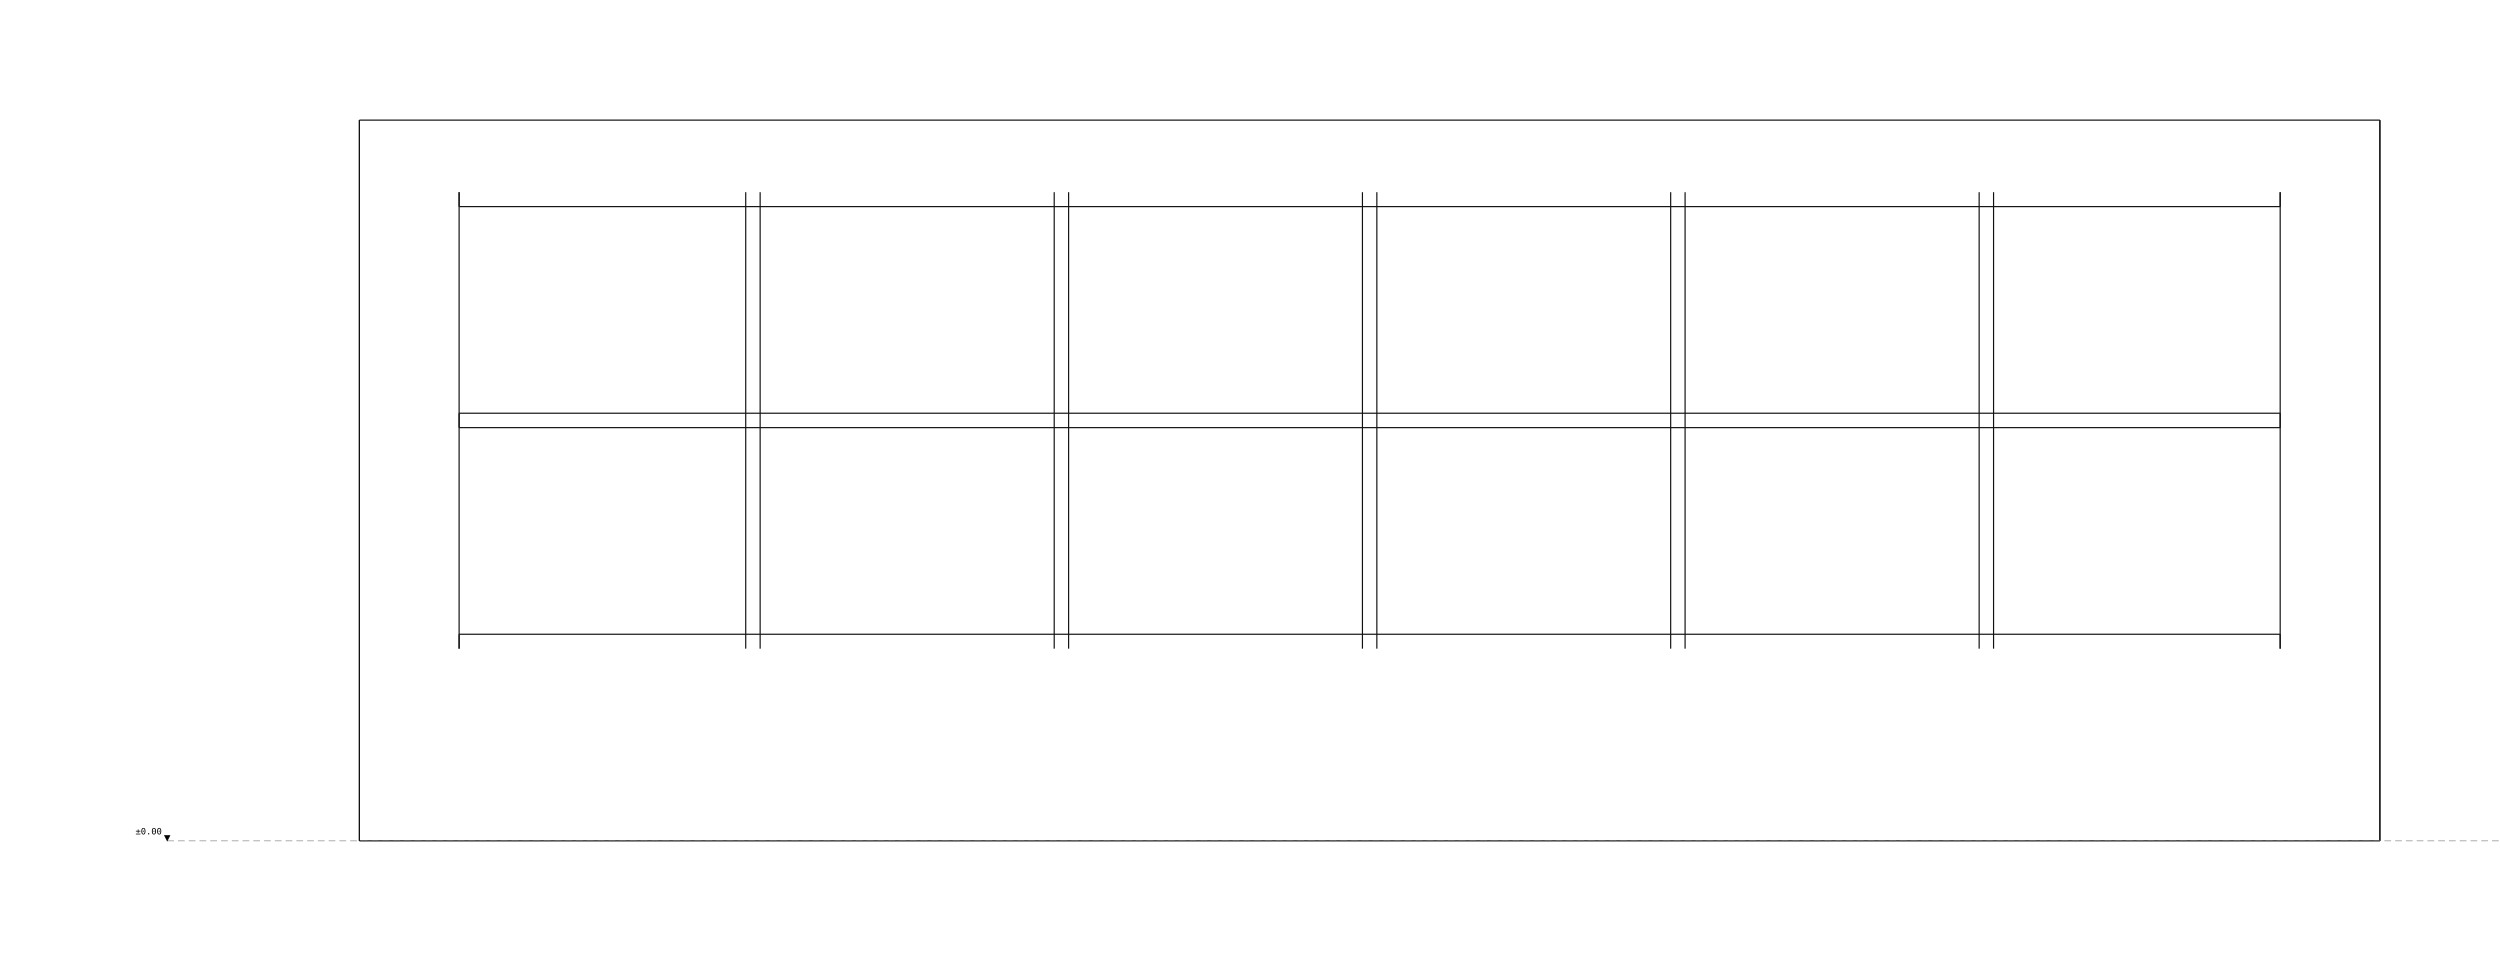
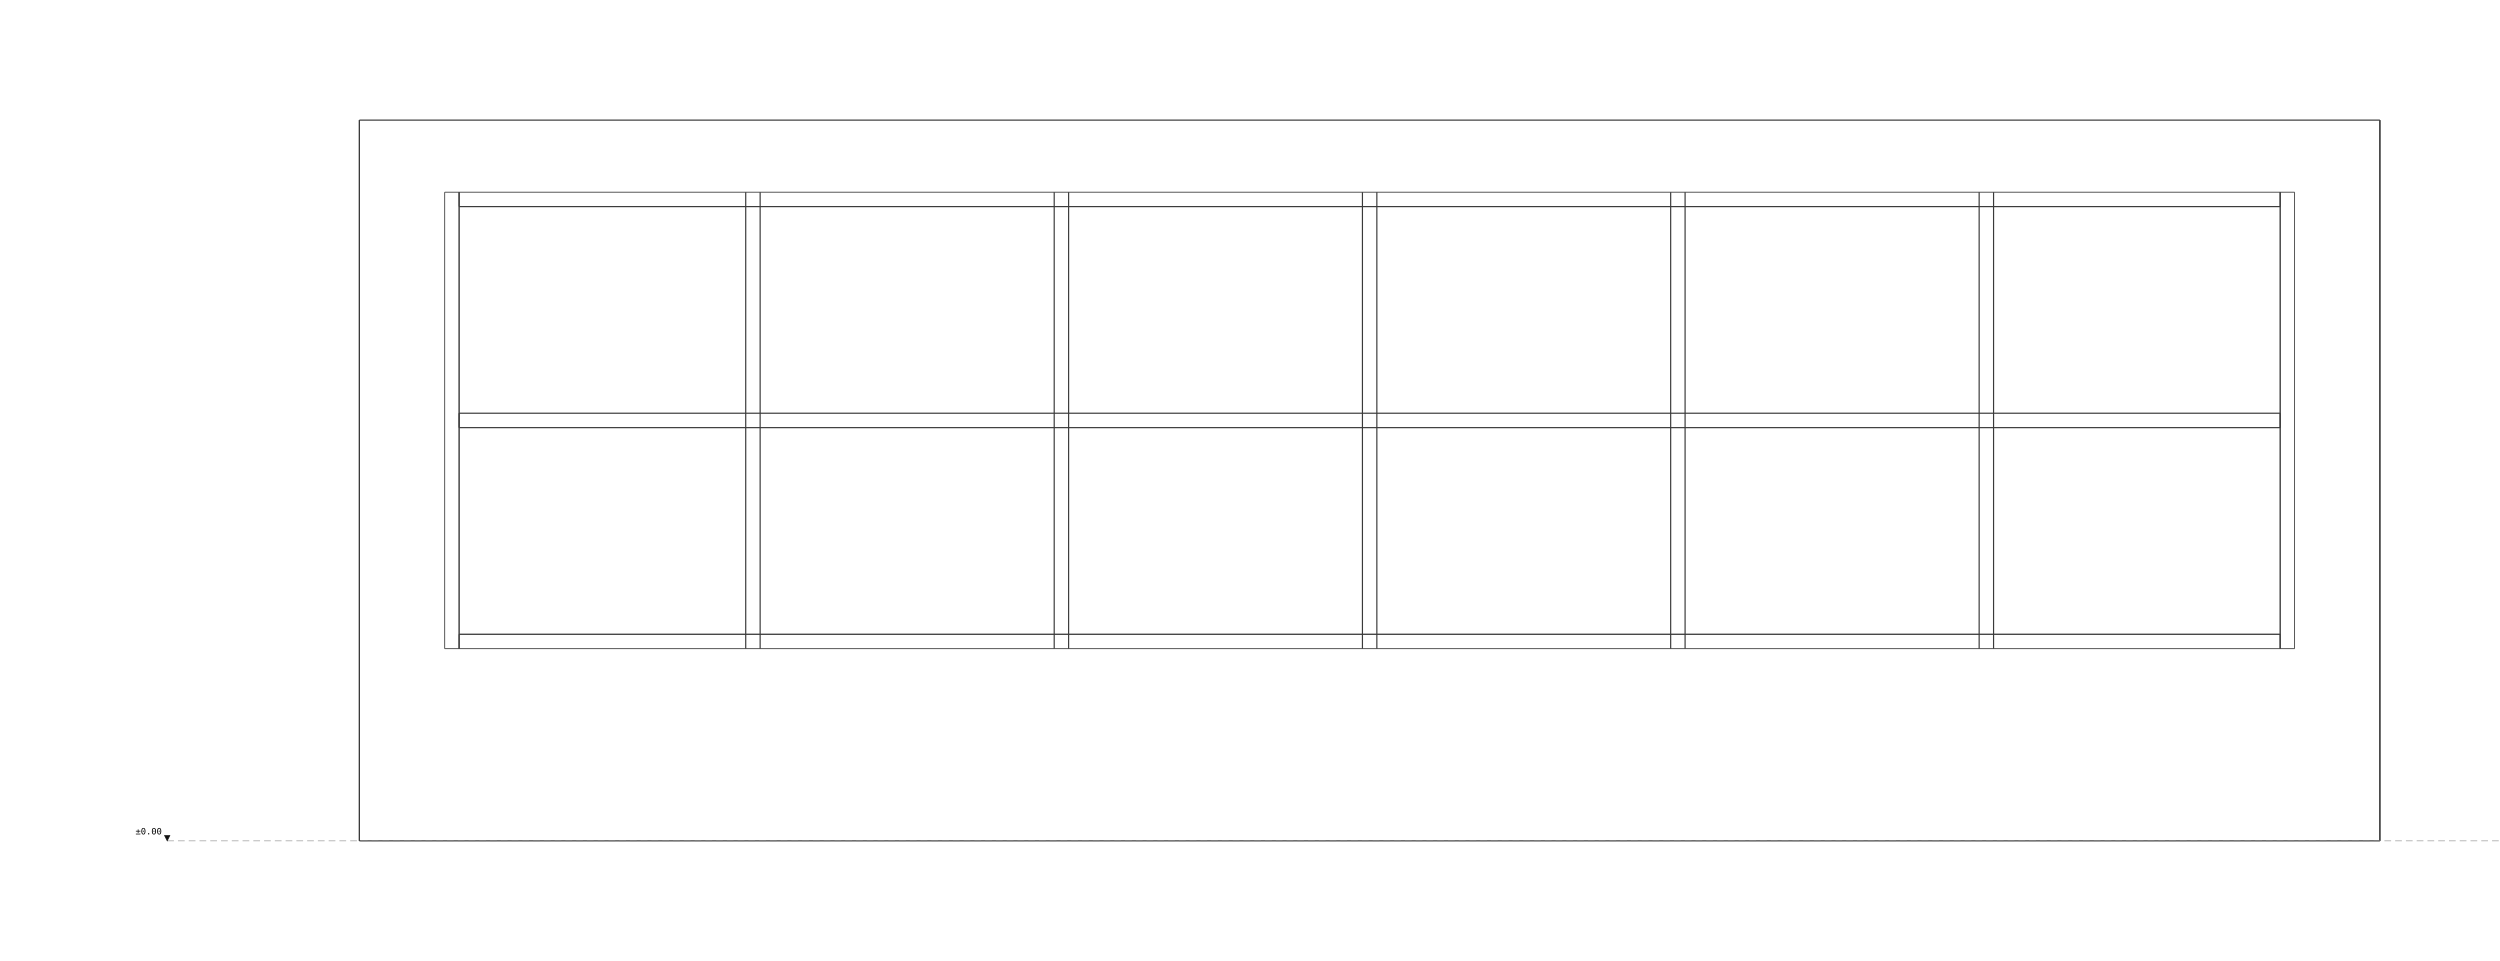
<svg xmlns="http://www.w3.org/2000/svg" viewBox="3299 -3500 10406 4000">
-   <line x1="4795" y1="0" x2="13205" y2="0" stroke="#111" stroke-width="4.9" />
-   <line x1="4795" y1="-3000" x2="13205" y2="-3000" stroke="#111" stroke-width="4.9" />
-   <line x1="4795" y1="0" x2="4795" y2="-3000" stroke="#111" stroke-width="4.9" />
-   <line x1="13205" y1="0" x2="13205" y2="-3000" stroke="#111" stroke-width="4.9" />
-   <line x1="13205" y1="0" x2="13205" y2="-3000" stroke="#111" stroke-width="4.9" />
-   <line x1="4795" y1="0" x2="4795" y2="-3000" stroke="#111" stroke-width="4.9" />
-   <line x1="5210" y1="-800" x2="5210" y2="-2700" stroke="#111" stroke-width="4.9" />
-   <line x1="12790" y1="-800" x2="12790" y2="-2700" stroke="#111" stroke-width="4.9" />
-   <line x1="6403" y1="-800" x2="6403" y2="-2700" stroke="#111" stroke-width="4.9" />
-   <line x1="6463" y1="-800" x2="6463" y2="-2700" stroke="#111" stroke-width="4.9" />
-   <line x1="7687" y1="-800" x2="7687" y2="-2700" stroke="#111" stroke-width="4.9" />
-   <line x1="7747" y1="-800" x2="7747" y2="-2700" stroke="#111" stroke-width="4.9" />
-   <line x1="8970" y1="-800" x2="8970" y2="-2700" stroke="#111" stroke-width="4.9" />
-   <line x1="9030" y1="-800" x2="9030" y2="-2700" stroke="#111" stroke-width="4.9" />
-   <line x1="10253" y1="-800" x2="10253" y2="-2700" stroke="#111" stroke-width="4.9" />
-   <line x1="10313" y1="-800" x2="10313" y2="-2700" stroke="#111" stroke-width="4.9" />
-   <line x1="11537" y1="-800" x2="11537" y2="-2700" stroke="#111" stroke-width="4.9" />
-   <line x1="11597" y1="-800" x2="11597" y2="-2700" stroke="#111" stroke-width="4.9" />
-   <line x1="5210" y1="-800" x2="5210" y2="-860" stroke="#111" stroke-width="4.9" />
-   <line x1="5210" y1="-860" x2="12790" y2="-860" stroke="#111" stroke-width="4.9" />
-   <line x1="12790" y1="-800" x2="12790" y2="-860" stroke="#111" stroke-width="4.9" />
-   <line x1="5210" y1="-2640" x2="5210" y2="-2700" stroke="#111" stroke-width="4.9" />
-   <line x1="5210" y1="-2640" x2="12790" y2="-2640" stroke="#111" stroke-width="4.9" />
-   <line x1="12790" y1="-2640" x2="12790" y2="-2700" stroke="#111" stroke-width="4.9" />
-   <line x1="5210" y1="-1720" x2="5210" y2="-1780" stroke="#111" stroke-width="4.9" />
-   <line x1="5210" y1="-1780" x2="12790" y2="-1780" stroke="#111" stroke-width="4.9" />
-   <line x1="5210" y1="-1720" x2="12790" y2="-1720" stroke="#111" stroke-width="4.9" />
-   <line x1="12790" y1="-1720" x2="12790" y2="-1780" stroke="#111" stroke-width="4.9" />
-   <line x1="3995" y1="0" x2="14005" y2="0" stroke="#777" stroke-width="2.52" stroke-dasharray="28 16.8" />
-   <path d="M 3995 0 l -11.2 -22.4 h 22.4 Z" fill="black" stroke="black" stroke-width="2.52" />
+   <line x1="4795" y1="0" x2="13205" y2="0" stroke="#3A3A3A" stroke-width="4.9" />
+   <line x1="4795" y1="-3000" x2="13205" y2="-3000" stroke="#3A3A3A" stroke-width="4.9" />
+   <line x1="4795" y1="0" x2="4795" y2="-3000" stroke="#3A3A3A" stroke-width="4.9" />
+   <line x1="13205" y1="0" x2="13205" y2="-3000" stroke="#3A3A3A" stroke-width="4.9" />
+   <line x1="13205" y1="0" x2="13205" y2="-3000" stroke="#3A3A3A" stroke-width="4.9" />
+   <line x1="4795" y1="0" x2="4795" y2="-3000" stroke="#3A3A3A" stroke-width="4.9" />
+   <line x1="5210" y1="-800" x2="5210" y2="-2700" stroke="#3A3A3A" stroke-width="4.9" />
+   <line x1="12790" y1="-800" x2="12790" y2="-2700" stroke="#3A3A3A" stroke-width="4.9" />
+   <line x1="6403" y1="-800" x2="6403" y2="-2700" stroke="#3A3A3A" stroke-width="4.9" />
+   <line x1="6463" y1="-800" x2="6463" y2="-2700" stroke="#3A3A3A" stroke-width="4.9" />
+   <line x1="7687" y1="-800" x2="7687" y2="-2700" stroke="#3A3A3A" stroke-width="4.9" />
+   <line x1="7747" y1="-800" x2="7747" y2="-2700" stroke="#3A3A3A" stroke-width="4.9" />
+   <line x1="8970" y1="-800" x2="8970" y2="-2700" stroke="#3A3A3A" stroke-width="4.9" />
+   <line x1="9030" y1="-800" x2="9030" y2="-2700" stroke="#3A3A3A" stroke-width="4.9" />
+   <line x1="10253" y1="-800" x2="10253" y2="-2700" stroke="#3A3A3A" stroke-width="4.9" />
+   <line x1="10313" y1="-800" x2="10313" y2="-2700" stroke="#3A3A3A" stroke-width="4.9" />
+   <line x1="11537" y1="-800" x2="11537" y2="-2700" stroke="#3A3A3A" stroke-width="4.9" />
+   <line x1="11597" y1="-800" x2="11597" y2="-2700" stroke="#3A3A3A" stroke-width="4.9" />
+   <line x1="5210" y1="-800" x2="5210" y2="-860" stroke="#3A3A3A" stroke-width="4.9" />
+   <line x1="5210" y1="-860" x2="12790" y2="-860" stroke="#3A3A3A" stroke-width="4.9" />
+   <line x1="12790" y1="-800" x2="12790" y2="-860" stroke="#3A3A3A" stroke-width="4.9" />
+   <line x1="5210" y1="-2640" x2="5210" y2="-2700" stroke="#3A3A3A" stroke-width="4.9" />
+   <line x1="5210" y1="-2640" x2="12790" y2="-2640" stroke="#3A3A3A" stroke-width="4.9" />
+   <line x1="12790" y1="-2640" x2="12790" y2="-2700" stroke="#3A3A3A" stroke-width="4.9" />
+   <line x1="5210" y1="-1720" x2="5210" y2="-1780" stroke="#3A3A3A" stroke-width="4.9" />
+   <line x1="5210" y1="-1780" x2="12790" y2="-1780" stroke="#3A3A3A" stroke-width="4.9" />
+   <line x1="5210" y1="-1720" x2="12790" y2="-1720" stroke="#3A3A3A" stroke-width="4.9" />
+   <line x1="12790" y1="-1720" x2="12790" y2="-1780" stroke="#3A3A3A" stroke-width="4.9" />
+   <line x1="5150" y1="-800" x2="12850" y2="-800" stroke="#3A3A3A" stroke-width="3.5" />
+   <line x1="12850" y1="-800" x2="12850" y2="-2700" stroke="#3A3A3A" stroke-width="3.5" />
+   <line x1="12850" y1="-2700" x2="5150" y2="-2700" stroke="#3A3A3A" stroke-width="3.5" />
+   <line x1="5150" y1="-2700" x2="5150" y2="-800" stroke="#3A3A3A" stroke-width="3.5" />
+   <line x1="5210" y1="-860" x2="12790" y2="-860" stroke="#3A3A3A" stroke-width="2.52" />
+   <line x1="12790" y1="-860" x2="12790" y2="-2640" stroke="#3A3A3A" stroke-width="2.52" />
+   <line x1="12790" y1="-2640" x2="5210" y2="-2640" stroke="#3A3A3A" stroke-width="2.52" />
+   <line x1="5210" y1="-2640" x2="5210" y2="-860" stroke="#3A3A3A" stroke-width="2.52" />
+   <line x1="3995" y1="0" x2="14005" y2="0" stroke="#8a8a8a" stroke-width="2.52" stroke-dasharray="28 16.8" />
+   <path d="M 3995 0 l -11.2 -22.4 h 22.4 Z" fill="#111" stroke="#111" stroke-width="2.52" />
  <text x="3972.6" y="-26.88" text-anchor="end" font-size="36.4" font-family="monospace">±0.00</text>
</svg>
